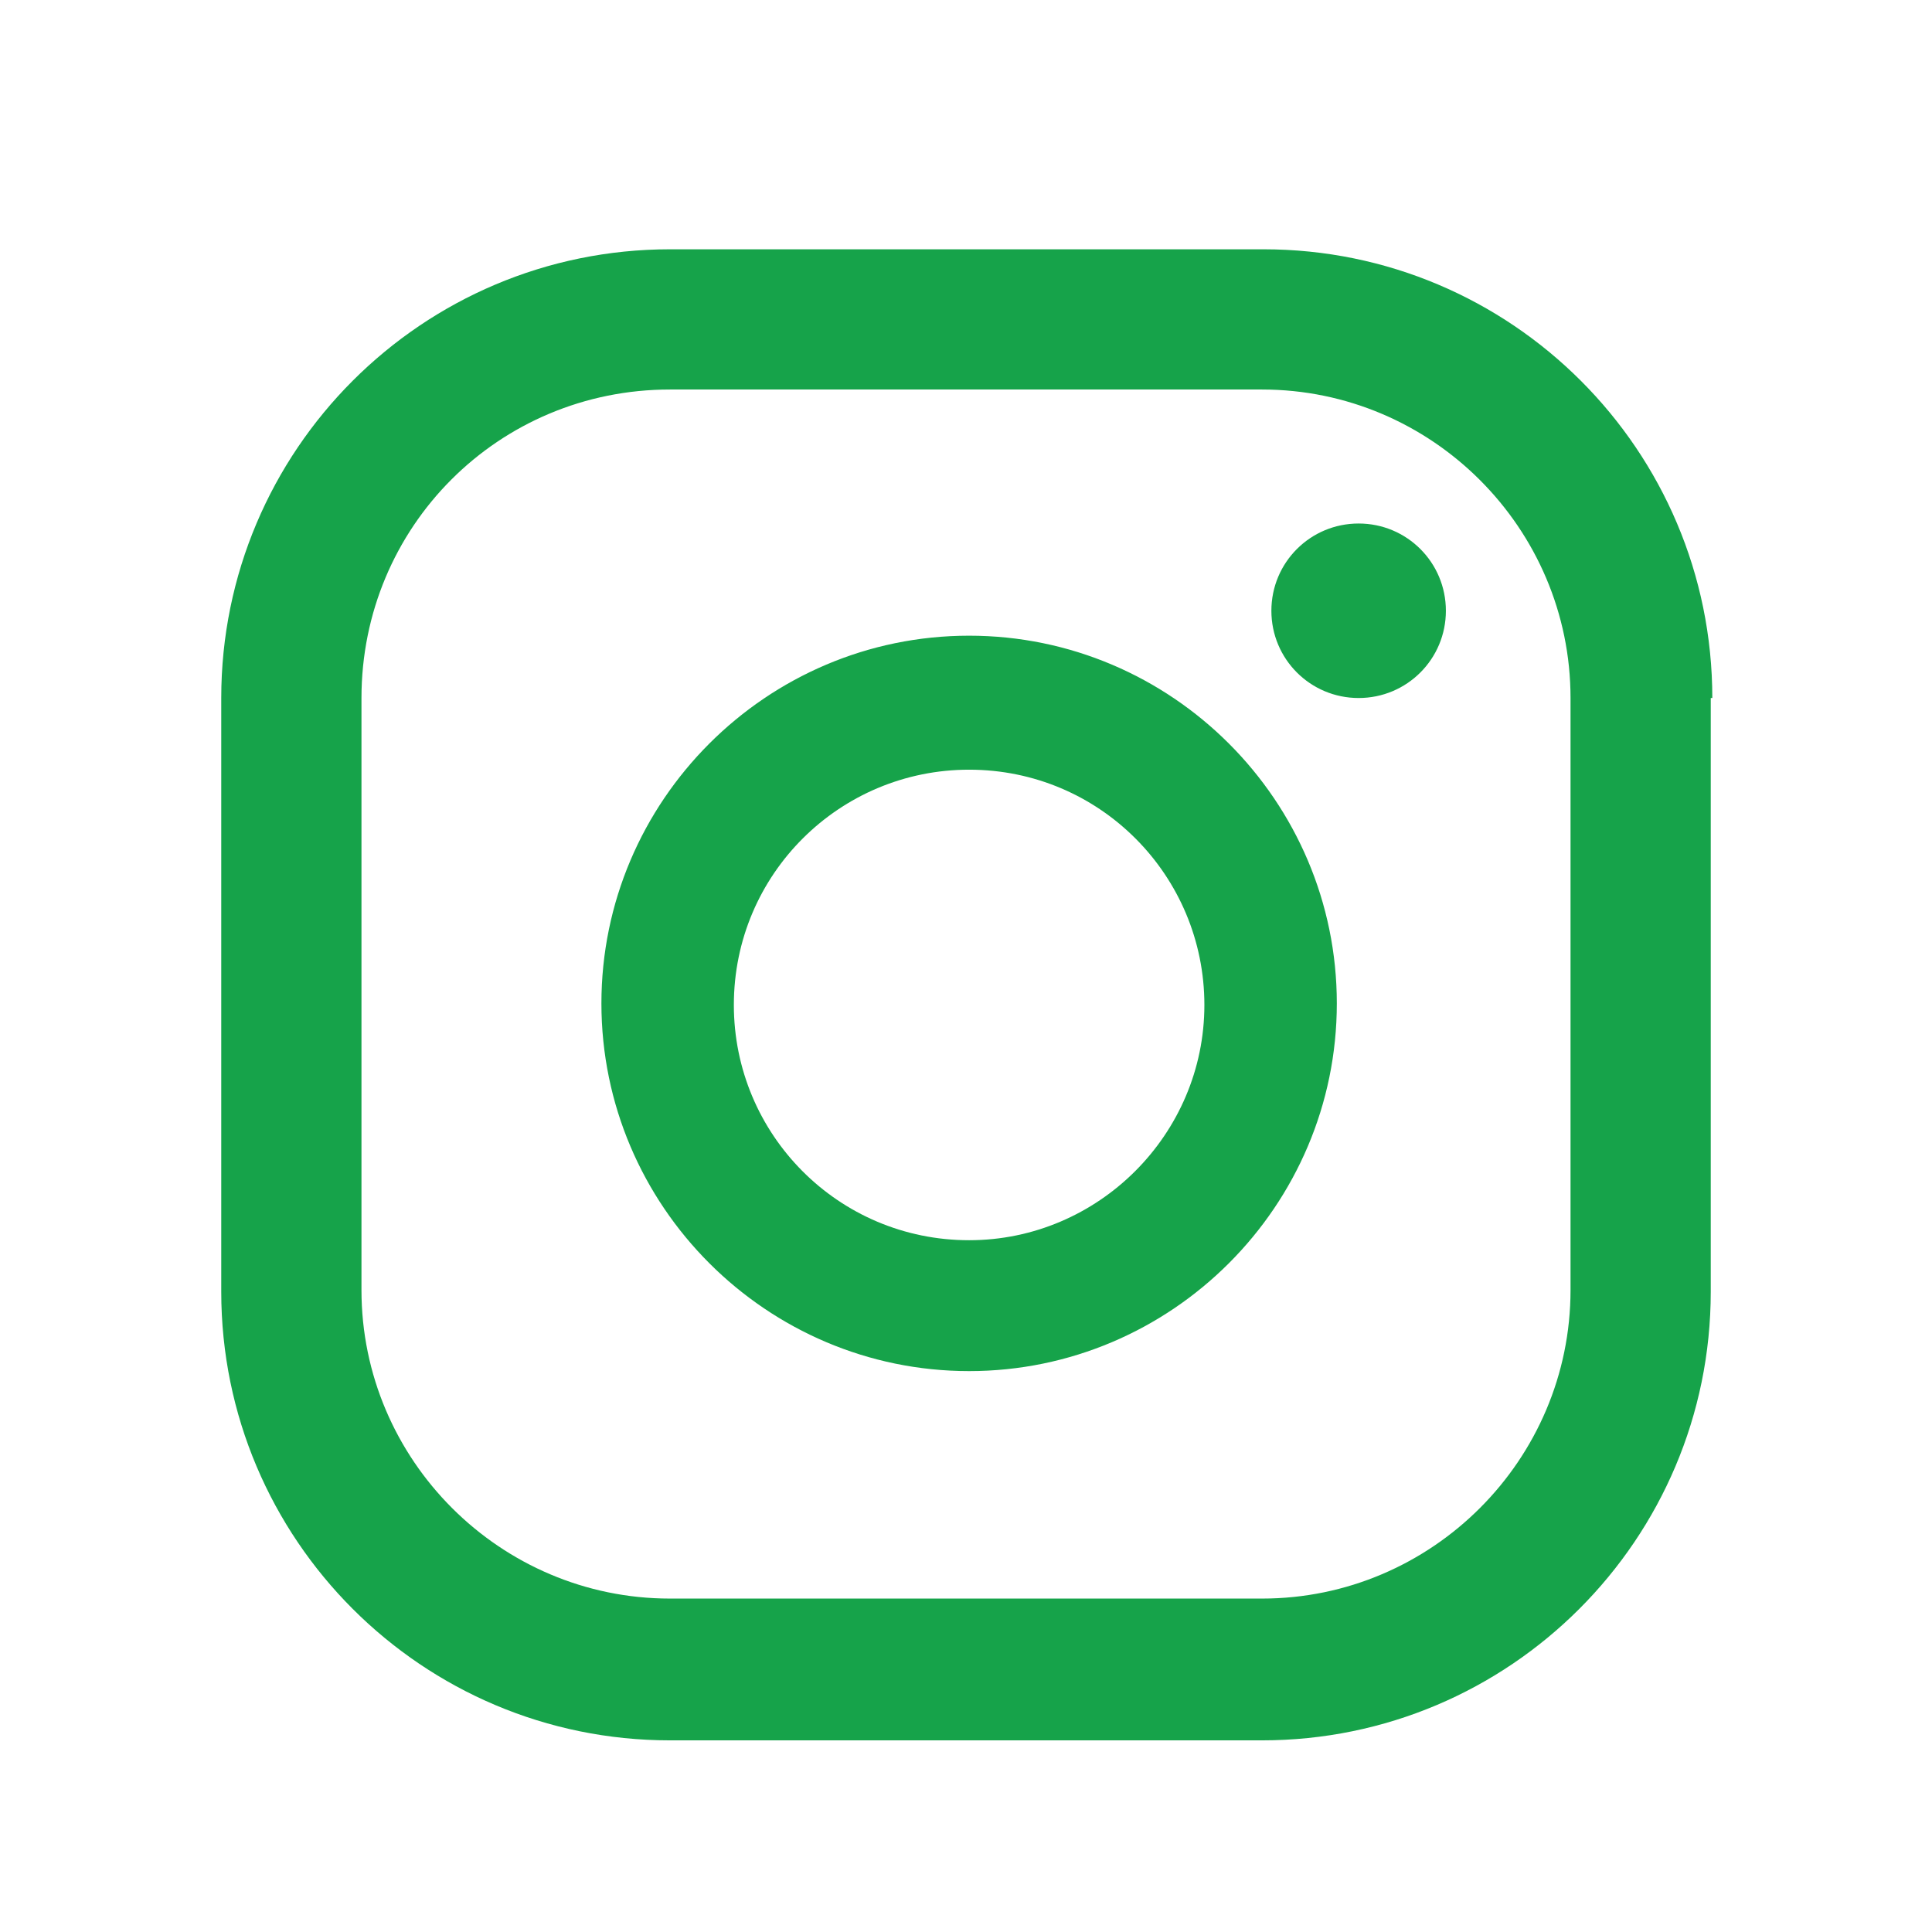
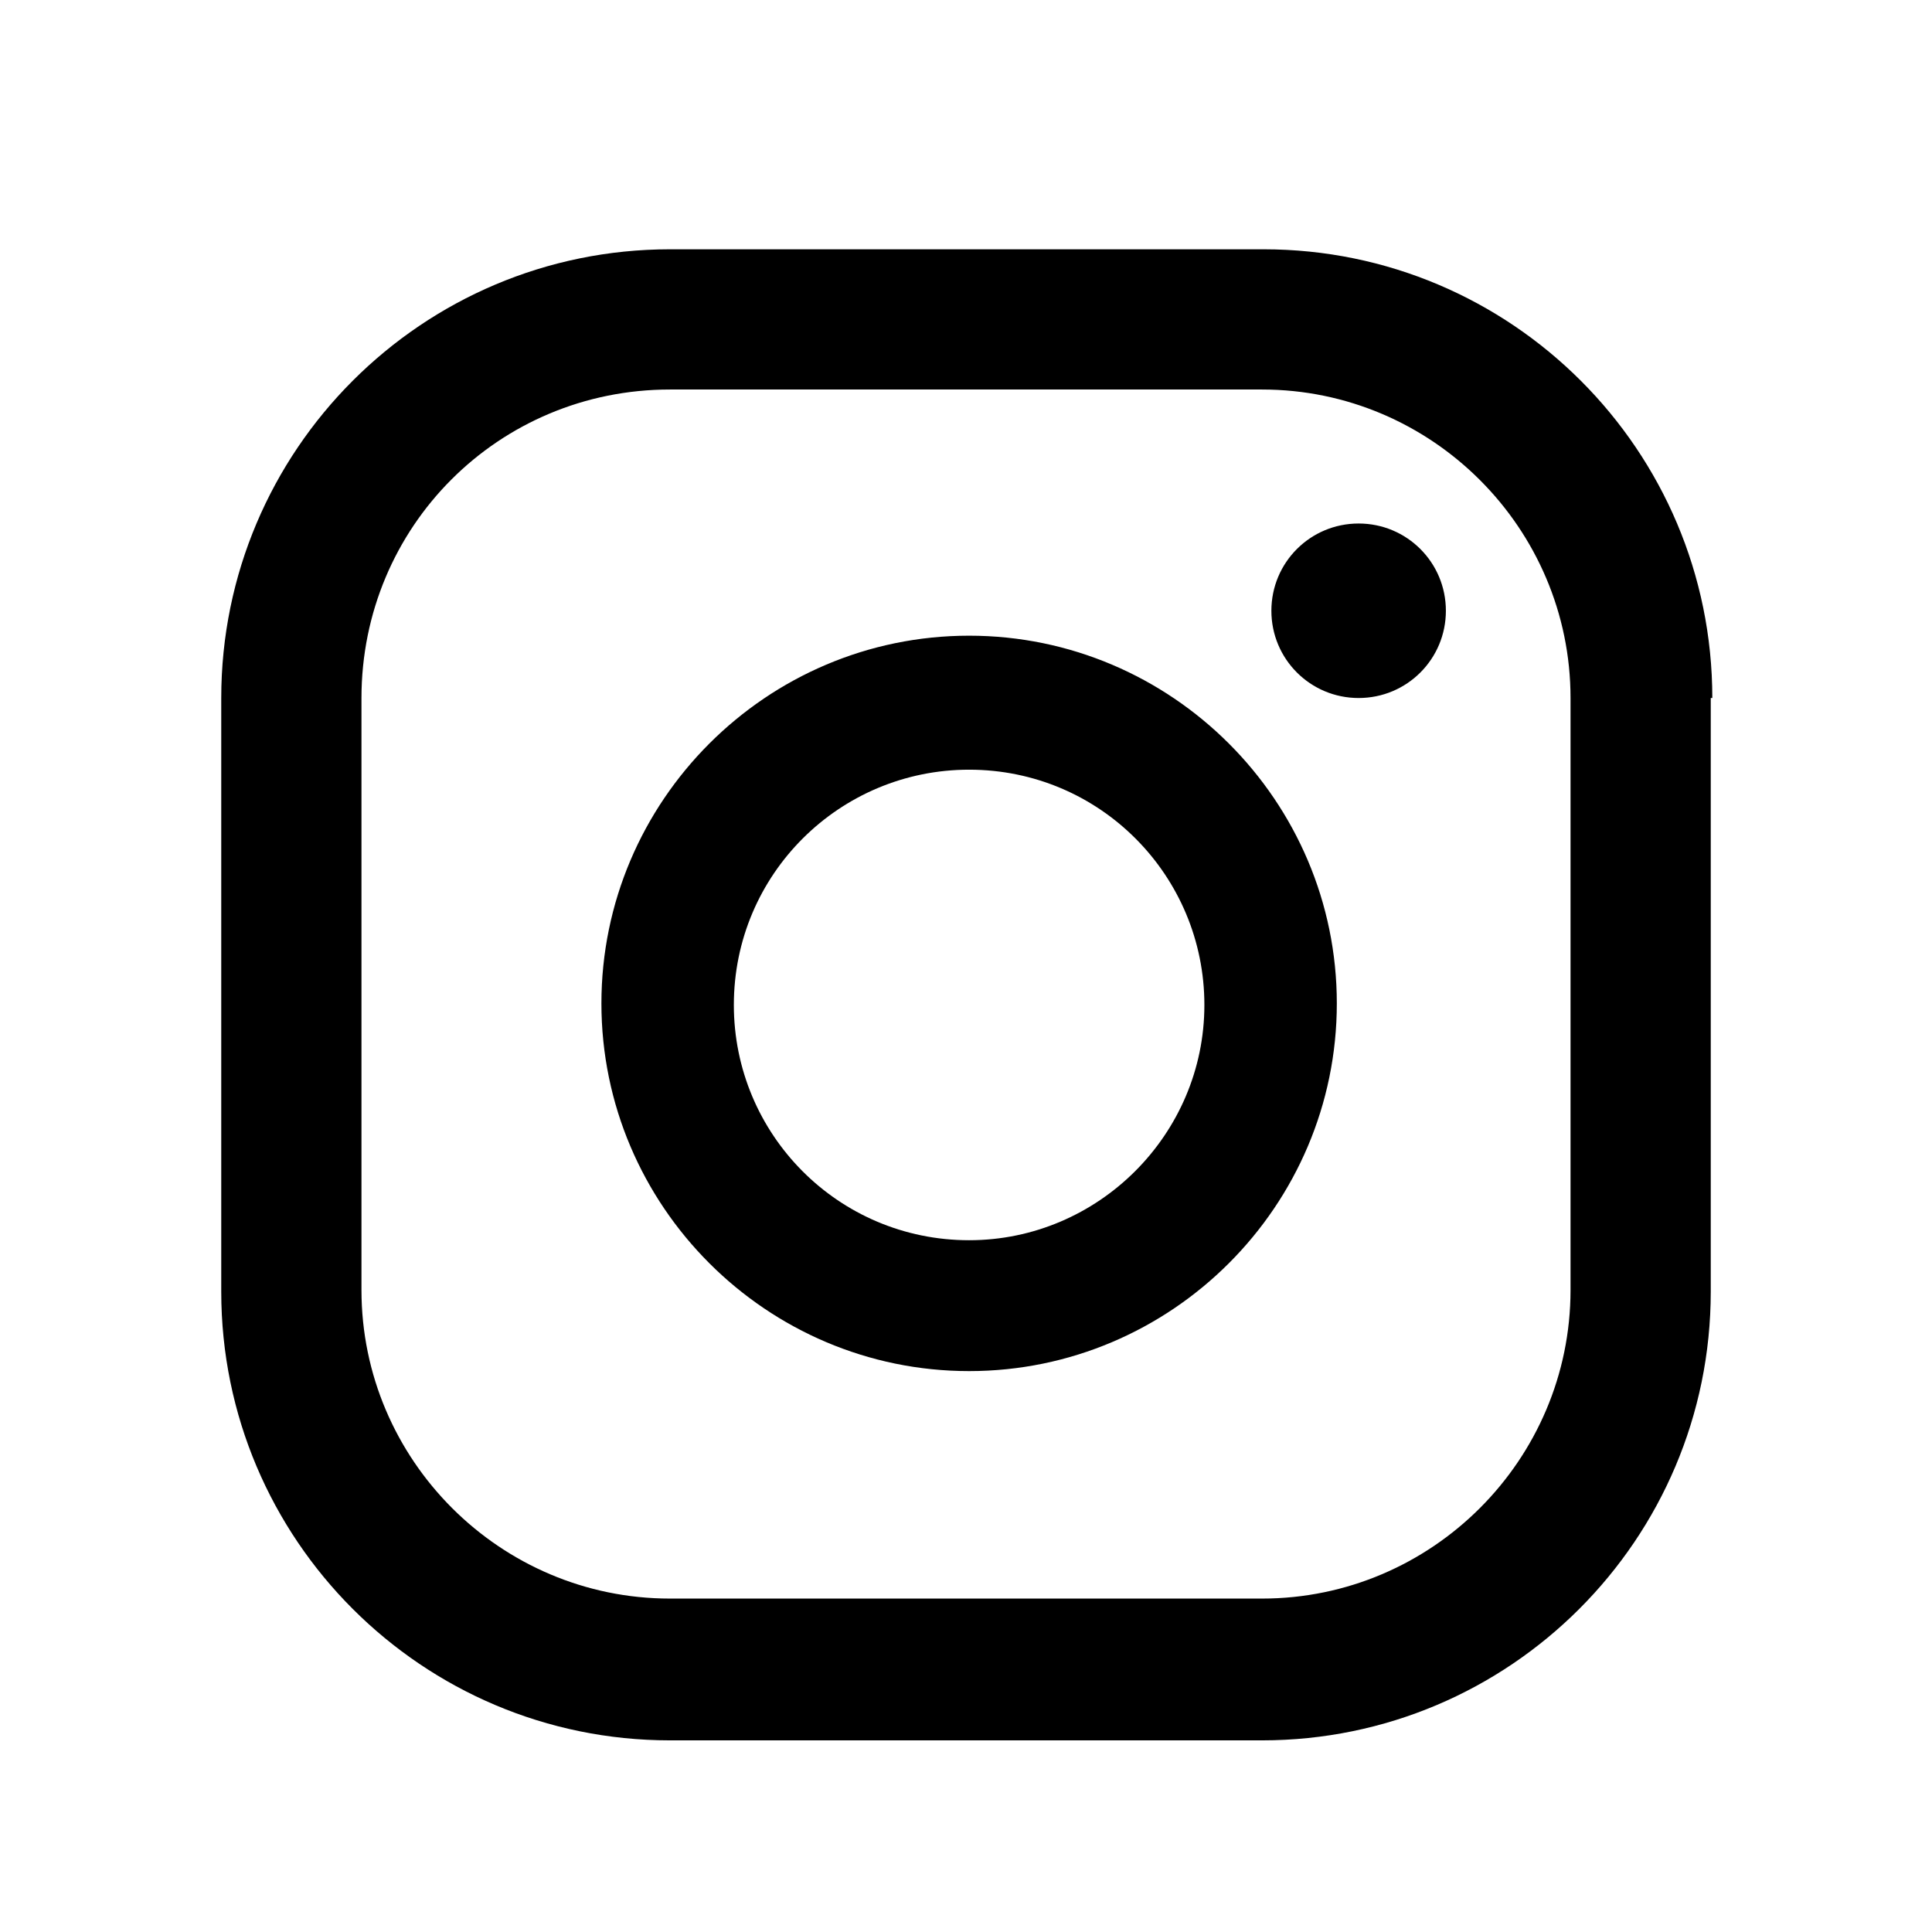
<svg xmlns="http://www.w3.org/2000/svg" viewBox="0 0 124 124">
-   <path fill="#16a34a" d="M87.2 33.6c-3.1 0-5.6 2.5-5.6 5.6 0 3.1 2.5 5.6 5.6 5.6 3.1 0 5.6-2.5 5.6-5.6 0-3.1-2.5-5.6-5.6-5.6zm-25 7.2c-13 0-23.6 10.6-23.6 23.6S49.2 88 62.2 88s23.6-10.6 23.6-23.6-10.6-23.6-23.6-23.6zm0 38.8c-8.4 0-15.1-6.8-15.1-15.1 0-8.4 6.8-15.1 15.1-15.1 8.4 0 15.1 6.8 15.1 15.1s-6.8 15.1-15.1 15.1zm47.7-34.8C109.9 28.9 97 16 81.1 16H43c-15.9 0-28.8 12.9-28.8 28.8v38.1c0 15.9 12.9 28.8 28.8 28.8h38c15.9 0 28.8-12.9 28.8-28.8V44.8zm-9.1 38c0 10.9-8.9 19.8-19.8 19.8H43c-10.9 0-19.8-8.9-19.8-19.8v-38C23.2 33.8 32 25 43 25h38c10.9 0 19.8 8.9 19.8 19.8v38z" />
+   <path fill="#000000" d="M87.2 33.6c-3.1 0-5.6 2.5-5.6 5.6 0 3.1 2.5 5.6 5.6 5.6 3.1 0 5.6-2.5 5.6-5.6 0-3.1-2.5-5.6-5.6-5.6zm-25 7.2c-13 0-23.6 10.6-23.6 23.6S49.2 88 62.2 88s23.6-10.6 23.6-23.6-10.6-23.6-23.6-23.6zm0 38.8c-8.4 0-15.1-6.8-15.1-15.1 0-8.4 6.8-15.1 15.1-15.1 8.4 0 15.1 6.8 15.1 15.1s-6.8 15.1-15.1 15.1zm47.7-34.8C109.9 28.9 97 16 81.1 16H43c-15.9 0-28.8 12.9-28.8 28.8v38.1c0 15.9 12.9 28.8 28.8 28.8h38c15.9 0 28.8-12.9 28.8-28.8V44.8zm-9.1 38c0 10.9-8.9 19.8-19.8 19.8H43c-10.9 0-19.8-8.9-19.8-19.8v-38C23.2 33.8 32 25 43 25h38c10.9 0 19.8 8.9 19.8 19.8v38z" />
</svg>
